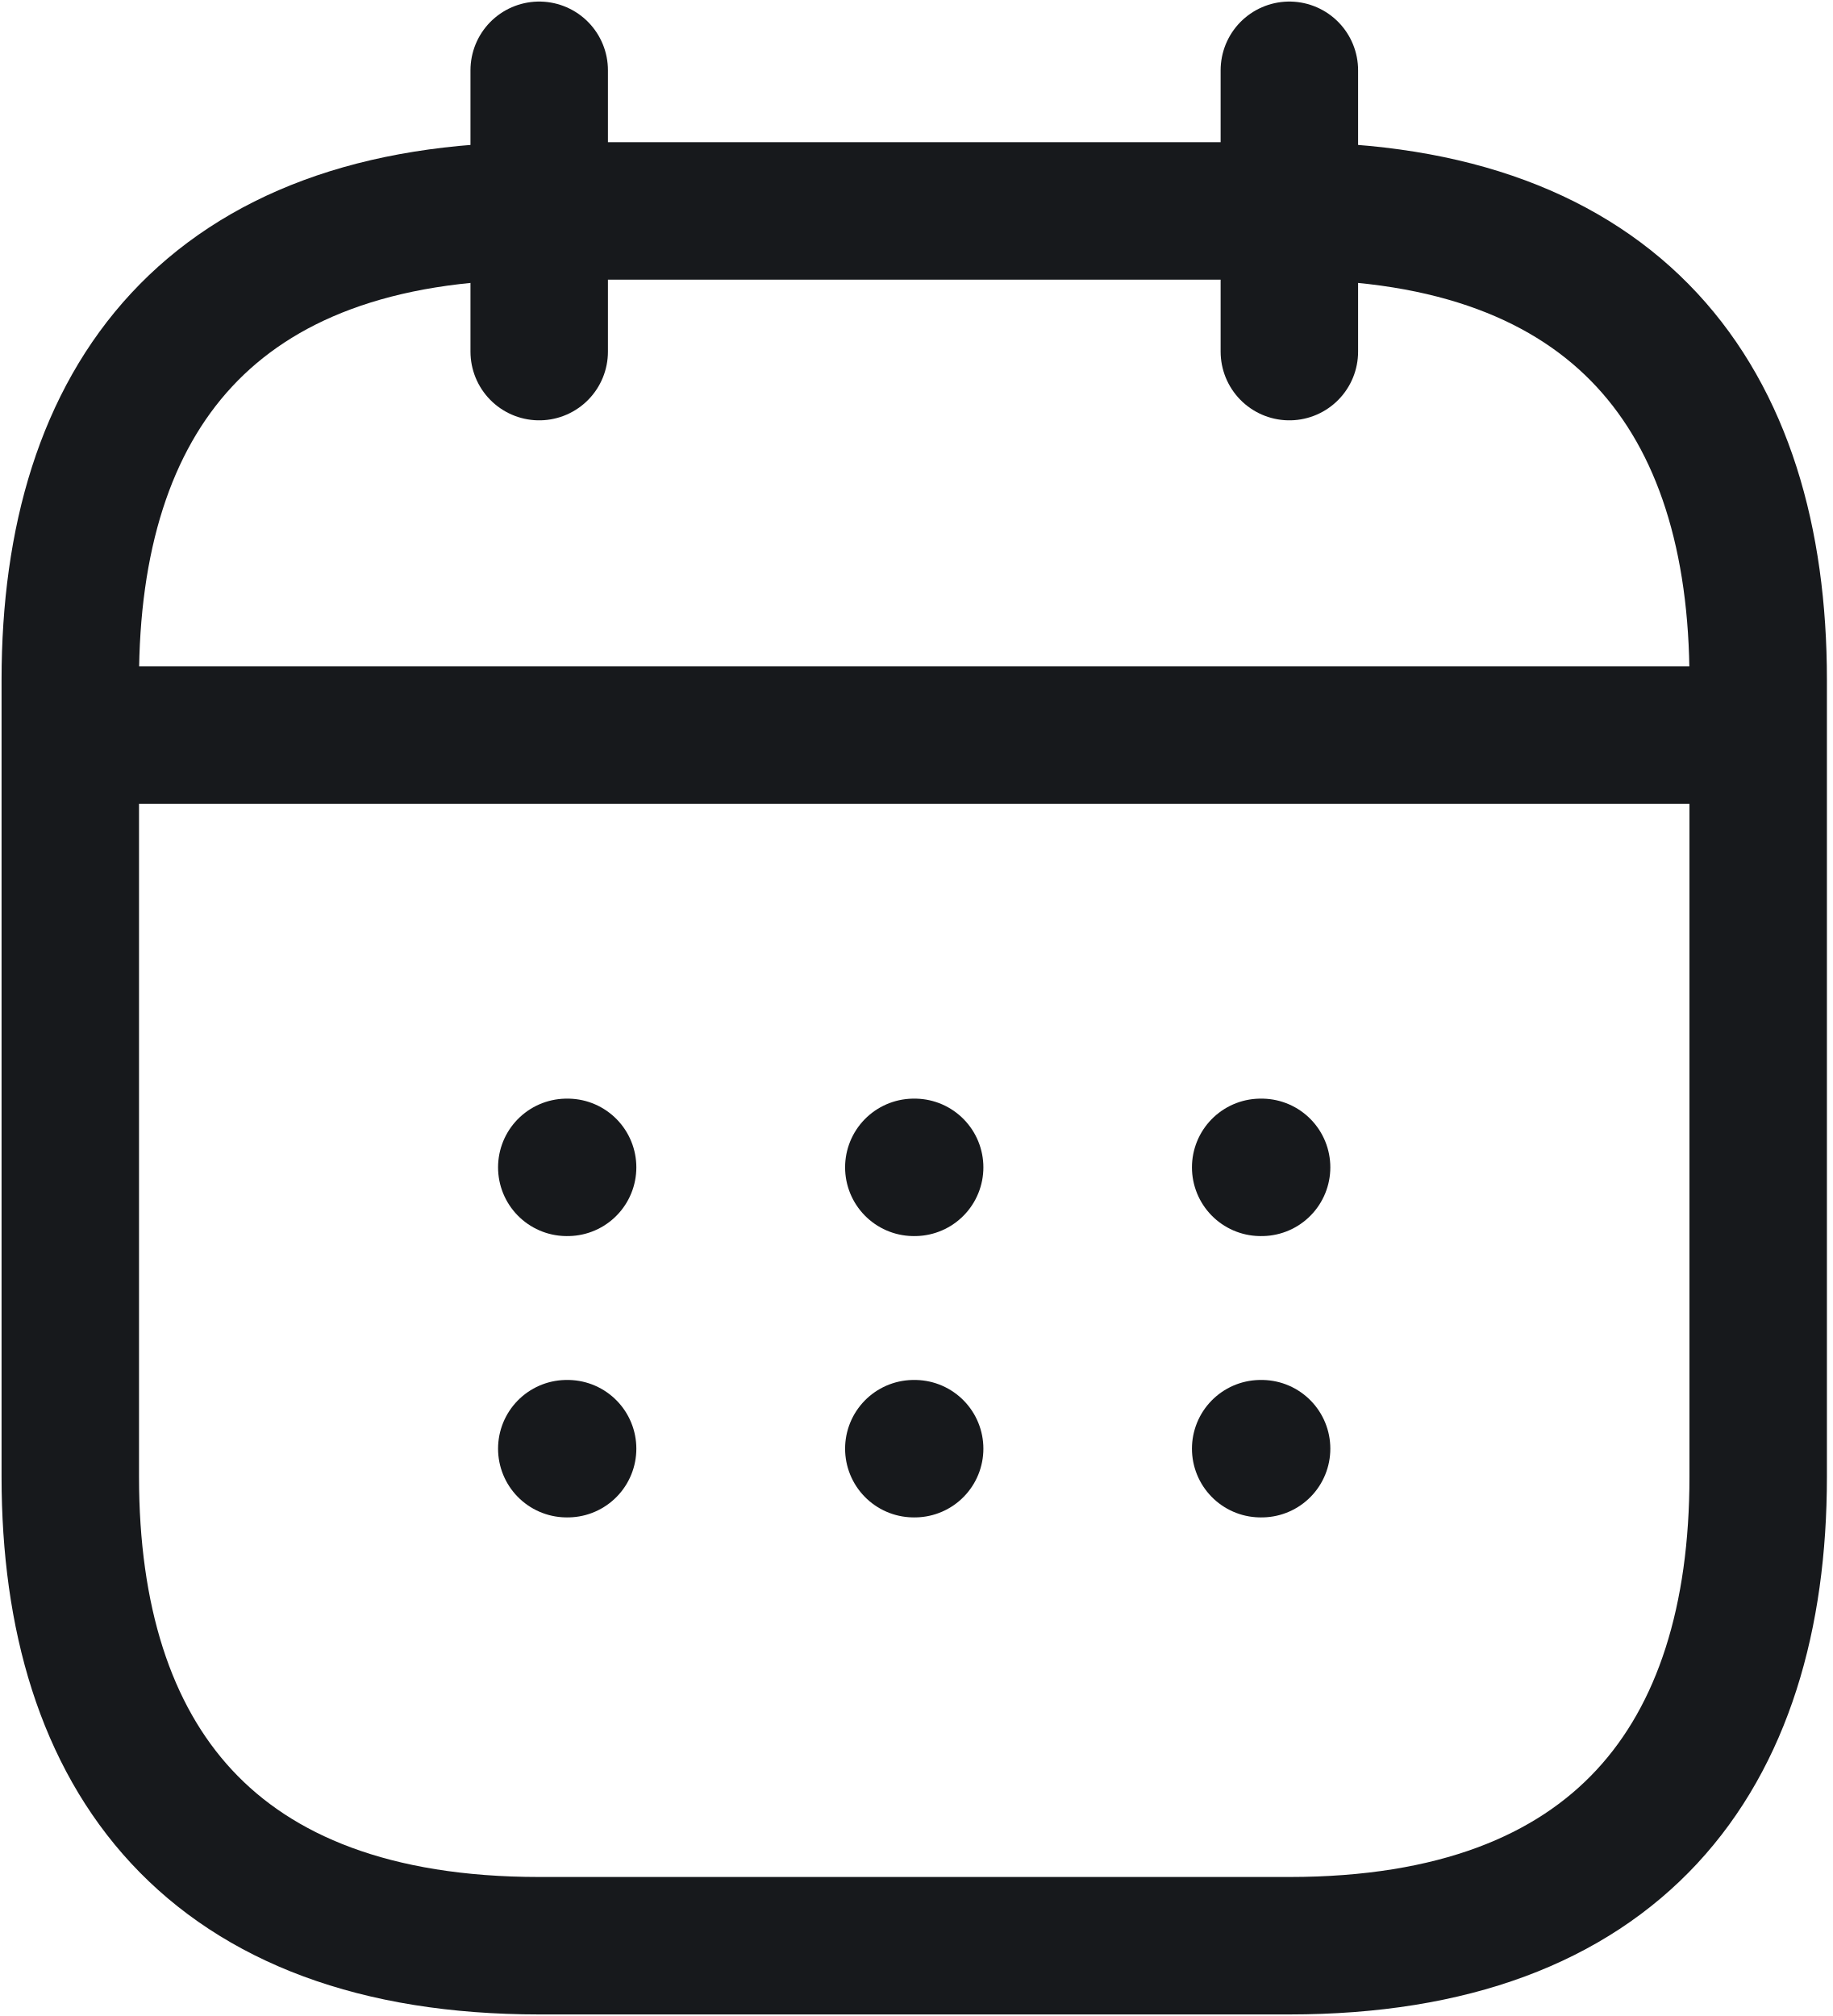
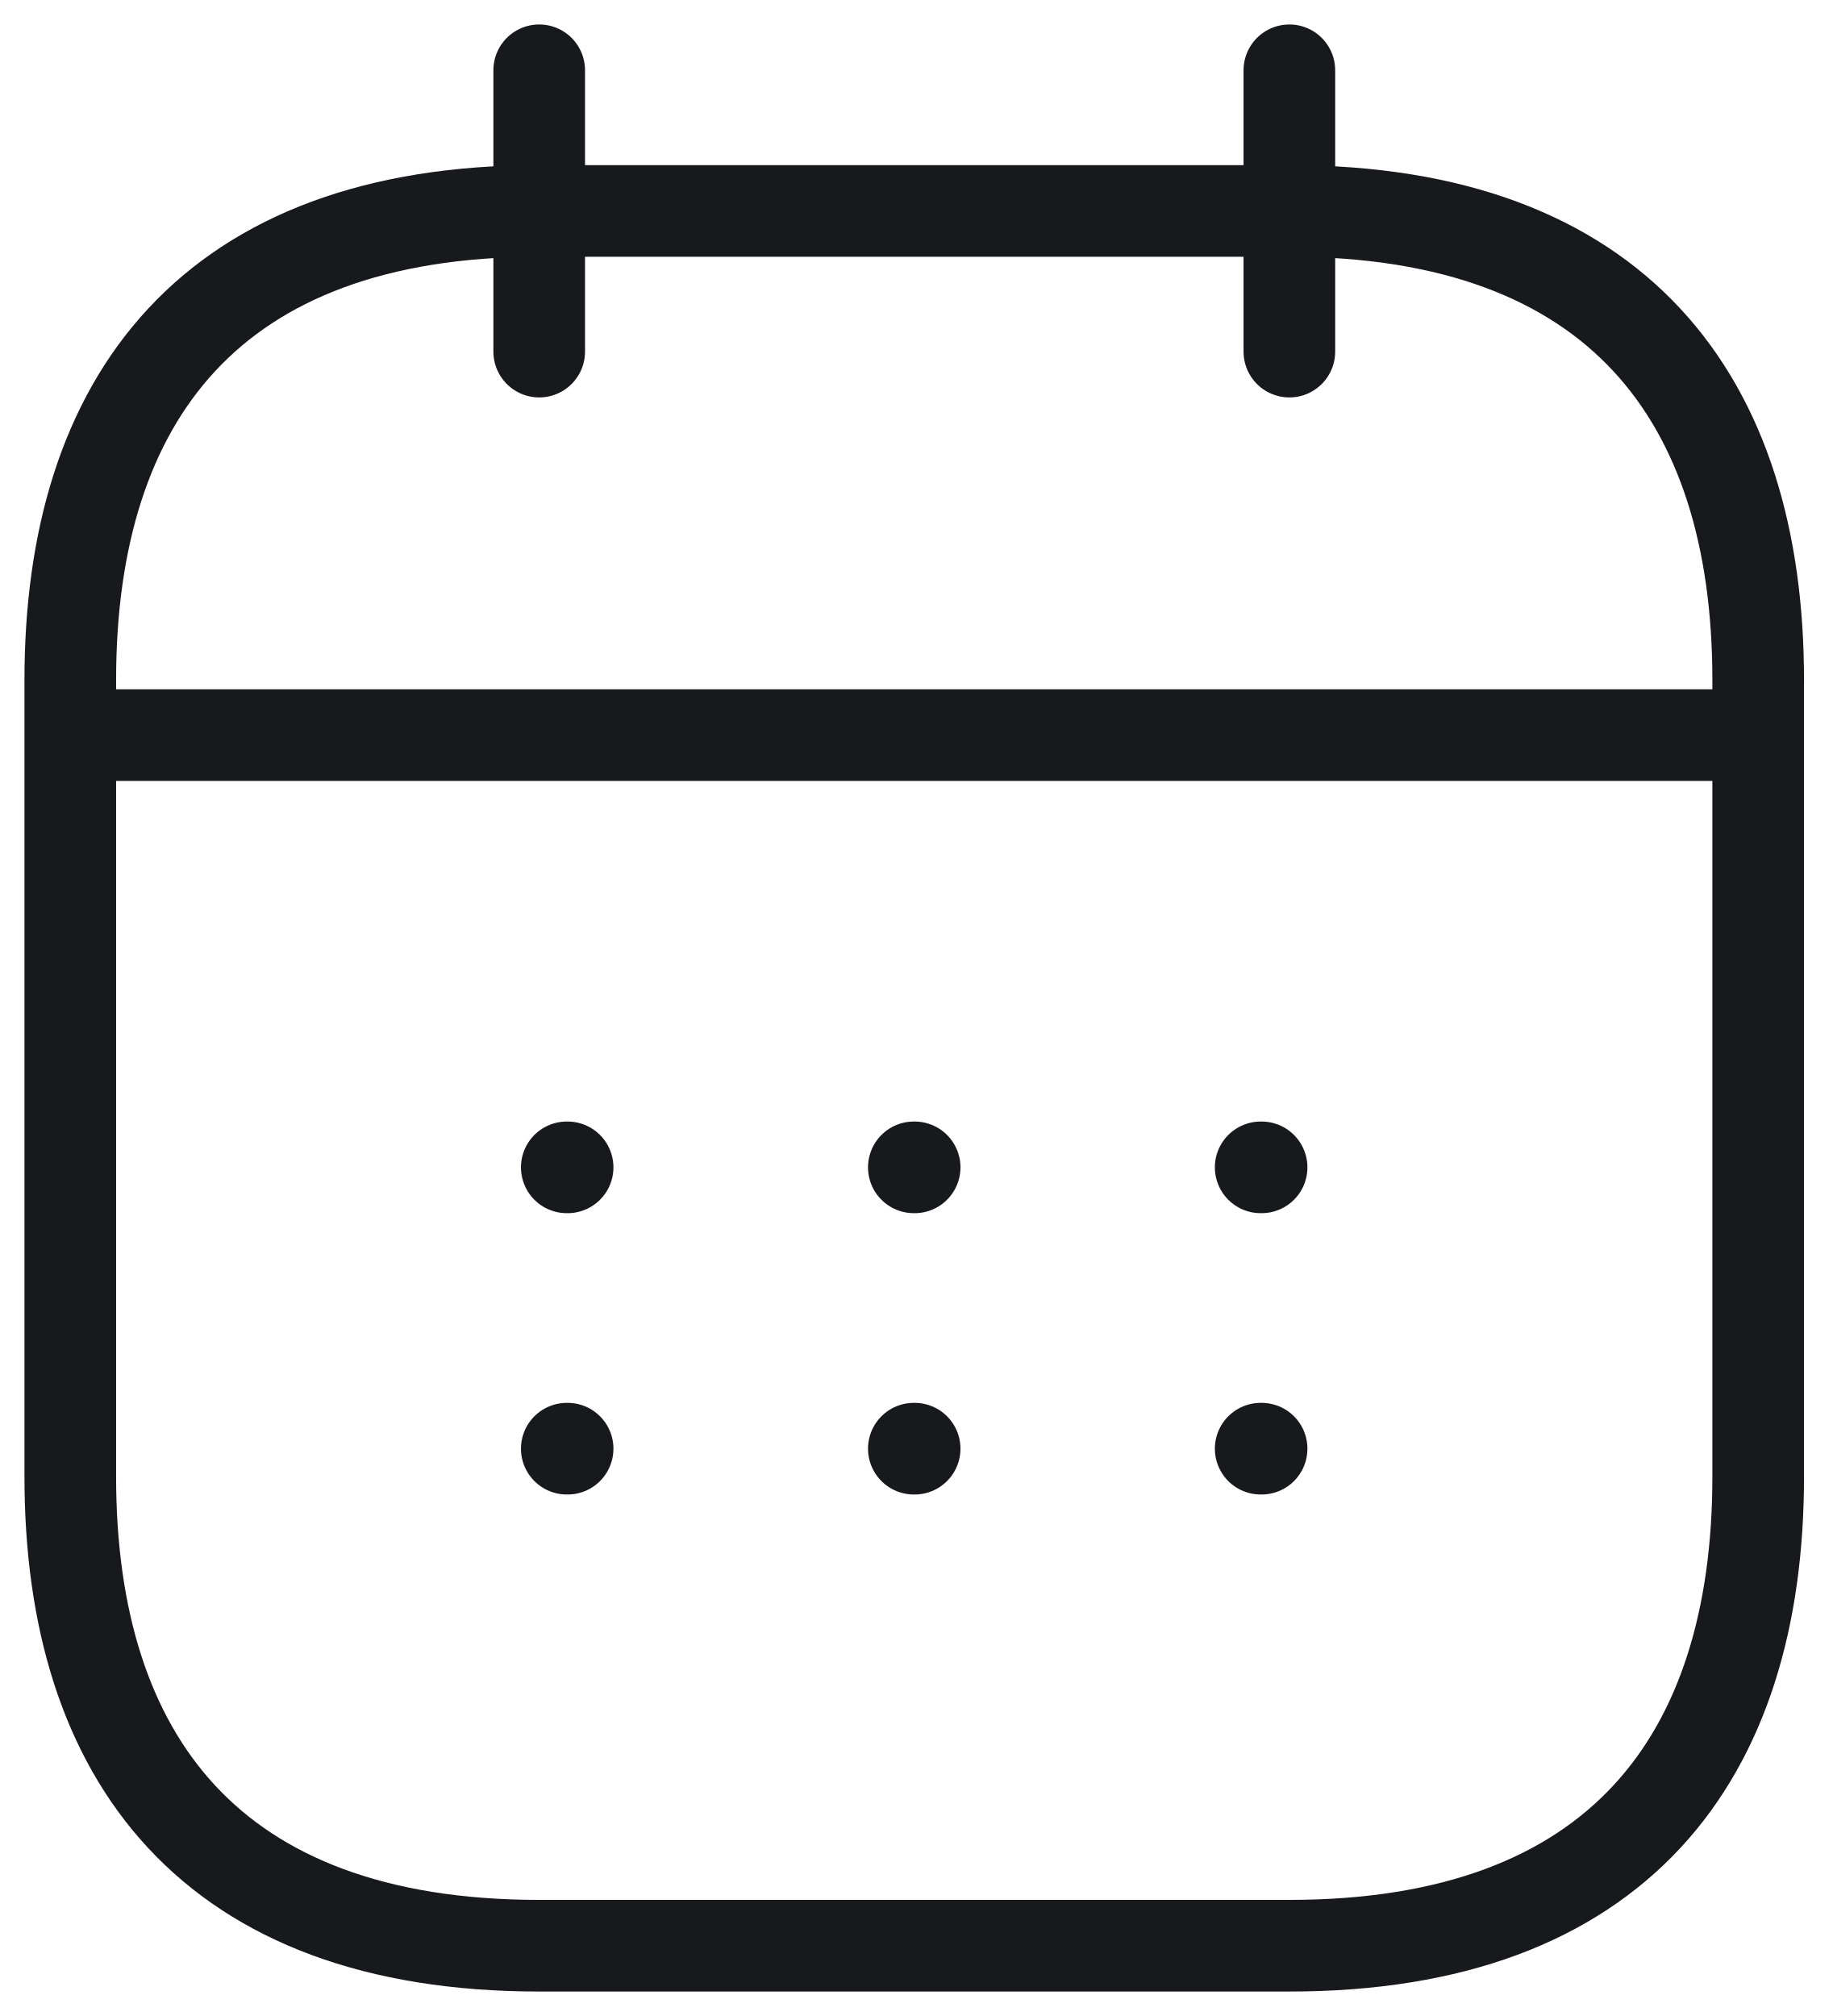
<svg xmlns="http://www.w3.org/2000/svg" width="20" height="22" viewBox="0 0 20 22" fill="none">
-   <path d="M5.884 0.767V3.837" stroke="#17191C" stroke-width="1.5" stroke-miterlimit="10" stroke-linecap="round" stroke-linejoin="round" />
-   <path d="M14.07 0.767V3.837" stroke="#17191C" stroke-width="1.5" stroke-miterlimit="10" stroke-linecap="round" stroke-linejoin="round" />
-   <path d="M1.279 8.022H18.674" stroke="#17191C" stroke-width="1.5" stroke-miterlimit="10" stroke-linecap="round" stroke-linejoin="round" />
-   <path d="M19.186 7.419V16.116C19.186 19.186 17.651 21.233 14.07 21.233H5.884C2.302 21.233 0.767 19.186 0.767 16.116V7.419C0.767 4.349 2.302 2.302 5.884 2.302H14.07C17.651 2.302 19.186 4.349 19.186 7.419Z" stroke="#17191C" stroke-width="1.5" stroke-miterlimit="10" stroke-linecap="round" stroke-linejoin="round" />
-   <path d="M13.757 12.739H13.767" stroke="#17191C" stroke-width="1.5" stroke-linecap="round" stroke-linejoin="round" />
-   <path d="M13.757 15.809H13.767" stroke="#17191C" stroke-width="1.5" stroke-linecap="round" stroke-linejoin="round" />
-   <path d="M9.972 12.739H9.981" stroke="#17191C" stroke-width="1.5" stroke-linecap="round" stroke-linejoin="round" />
-   <path d="M9.972 15.809H9.981" stroke="#17191C" stroke-width="1.5" stroke-linecap="round" stroke-linejoin="round" />
-   <path d="M6.185 12.739H6.194" stroke="#17191C" stroke-width="1.5" stroke-linecap="round" stroke-linejoin="round" />
-   <path d="M6.185 15.809H6.194" stroke="#17191C" stroke-width="1.5" stroke-linecap="round" stroke-linejoin="round" />
+   <path d="M5.884 0.767V3.837" stroke="#17191C" strokeWidth="1.5" stroke-miterlimit="10" stroke-linecap="round" stroke-linejoin="round" />
+   <path d="M14.07 0.767V3.837" stroke="#17191C" strokeWidth="1.5" stroke-miterlimit="10" stroke-linecap="round" stroke-linejoin="round" />
+   <path d="M1.279 8.022H18.674" stroke="#17191C" strokeWidth="1.5" stroke-miterlimit="10" stroke-linecap="round" stroke-linejoin="round" />
+   <path d="M19.186 7.419V16.116C19.186 19.186 17.651 21.233 14.07 21.233H5.884C2.302 21.233 0.767 19.186 0.767 16.116V7.419C0.767 4.349 2.302 2.302 5.884 2.302H14.07C17.651 2.302 19.186 4.349 19.186 7.419Z" stroke="#17191C" strokeWidth="1.5" stroke-miterlimit="10" stroke-linecap="round" stroke-linejoin="round" />
+   <path d="M13.757 12.739H13.767" stroke="#17191C" strokeWidth="1.5" stroke-linecap="round" stroke-linejoin="round" />
+   <path d="M13.757 15.809H13.767" stroke="#17191C" strokeWidth="1.5" stroke-linecap="round" stroke-linejoin="round" />
+   <path d="M9.972 12.739H9.981" stroke="#17191C" strokeWidth="1.5" stroke-linecap="round" stroke-linejoin="round" />
+   <path d="M9.972 15.809H9.981" stroke="#17191C" strokeWidth="1.5" stroke-linecap="round" stroke-linejoin="round" />
+   <path d="M6.185 12.739H6.194" stroke="#17191C" strokeWidth="1.5" stroke-linecap="round" stroke-linejoin="round" />
+   <path d="M6.185 15.809H6.194" stroke="#17191C" strokeWidth="1.5" stroke-linecap="round" stroke-linejoin="round" />
</svg>
